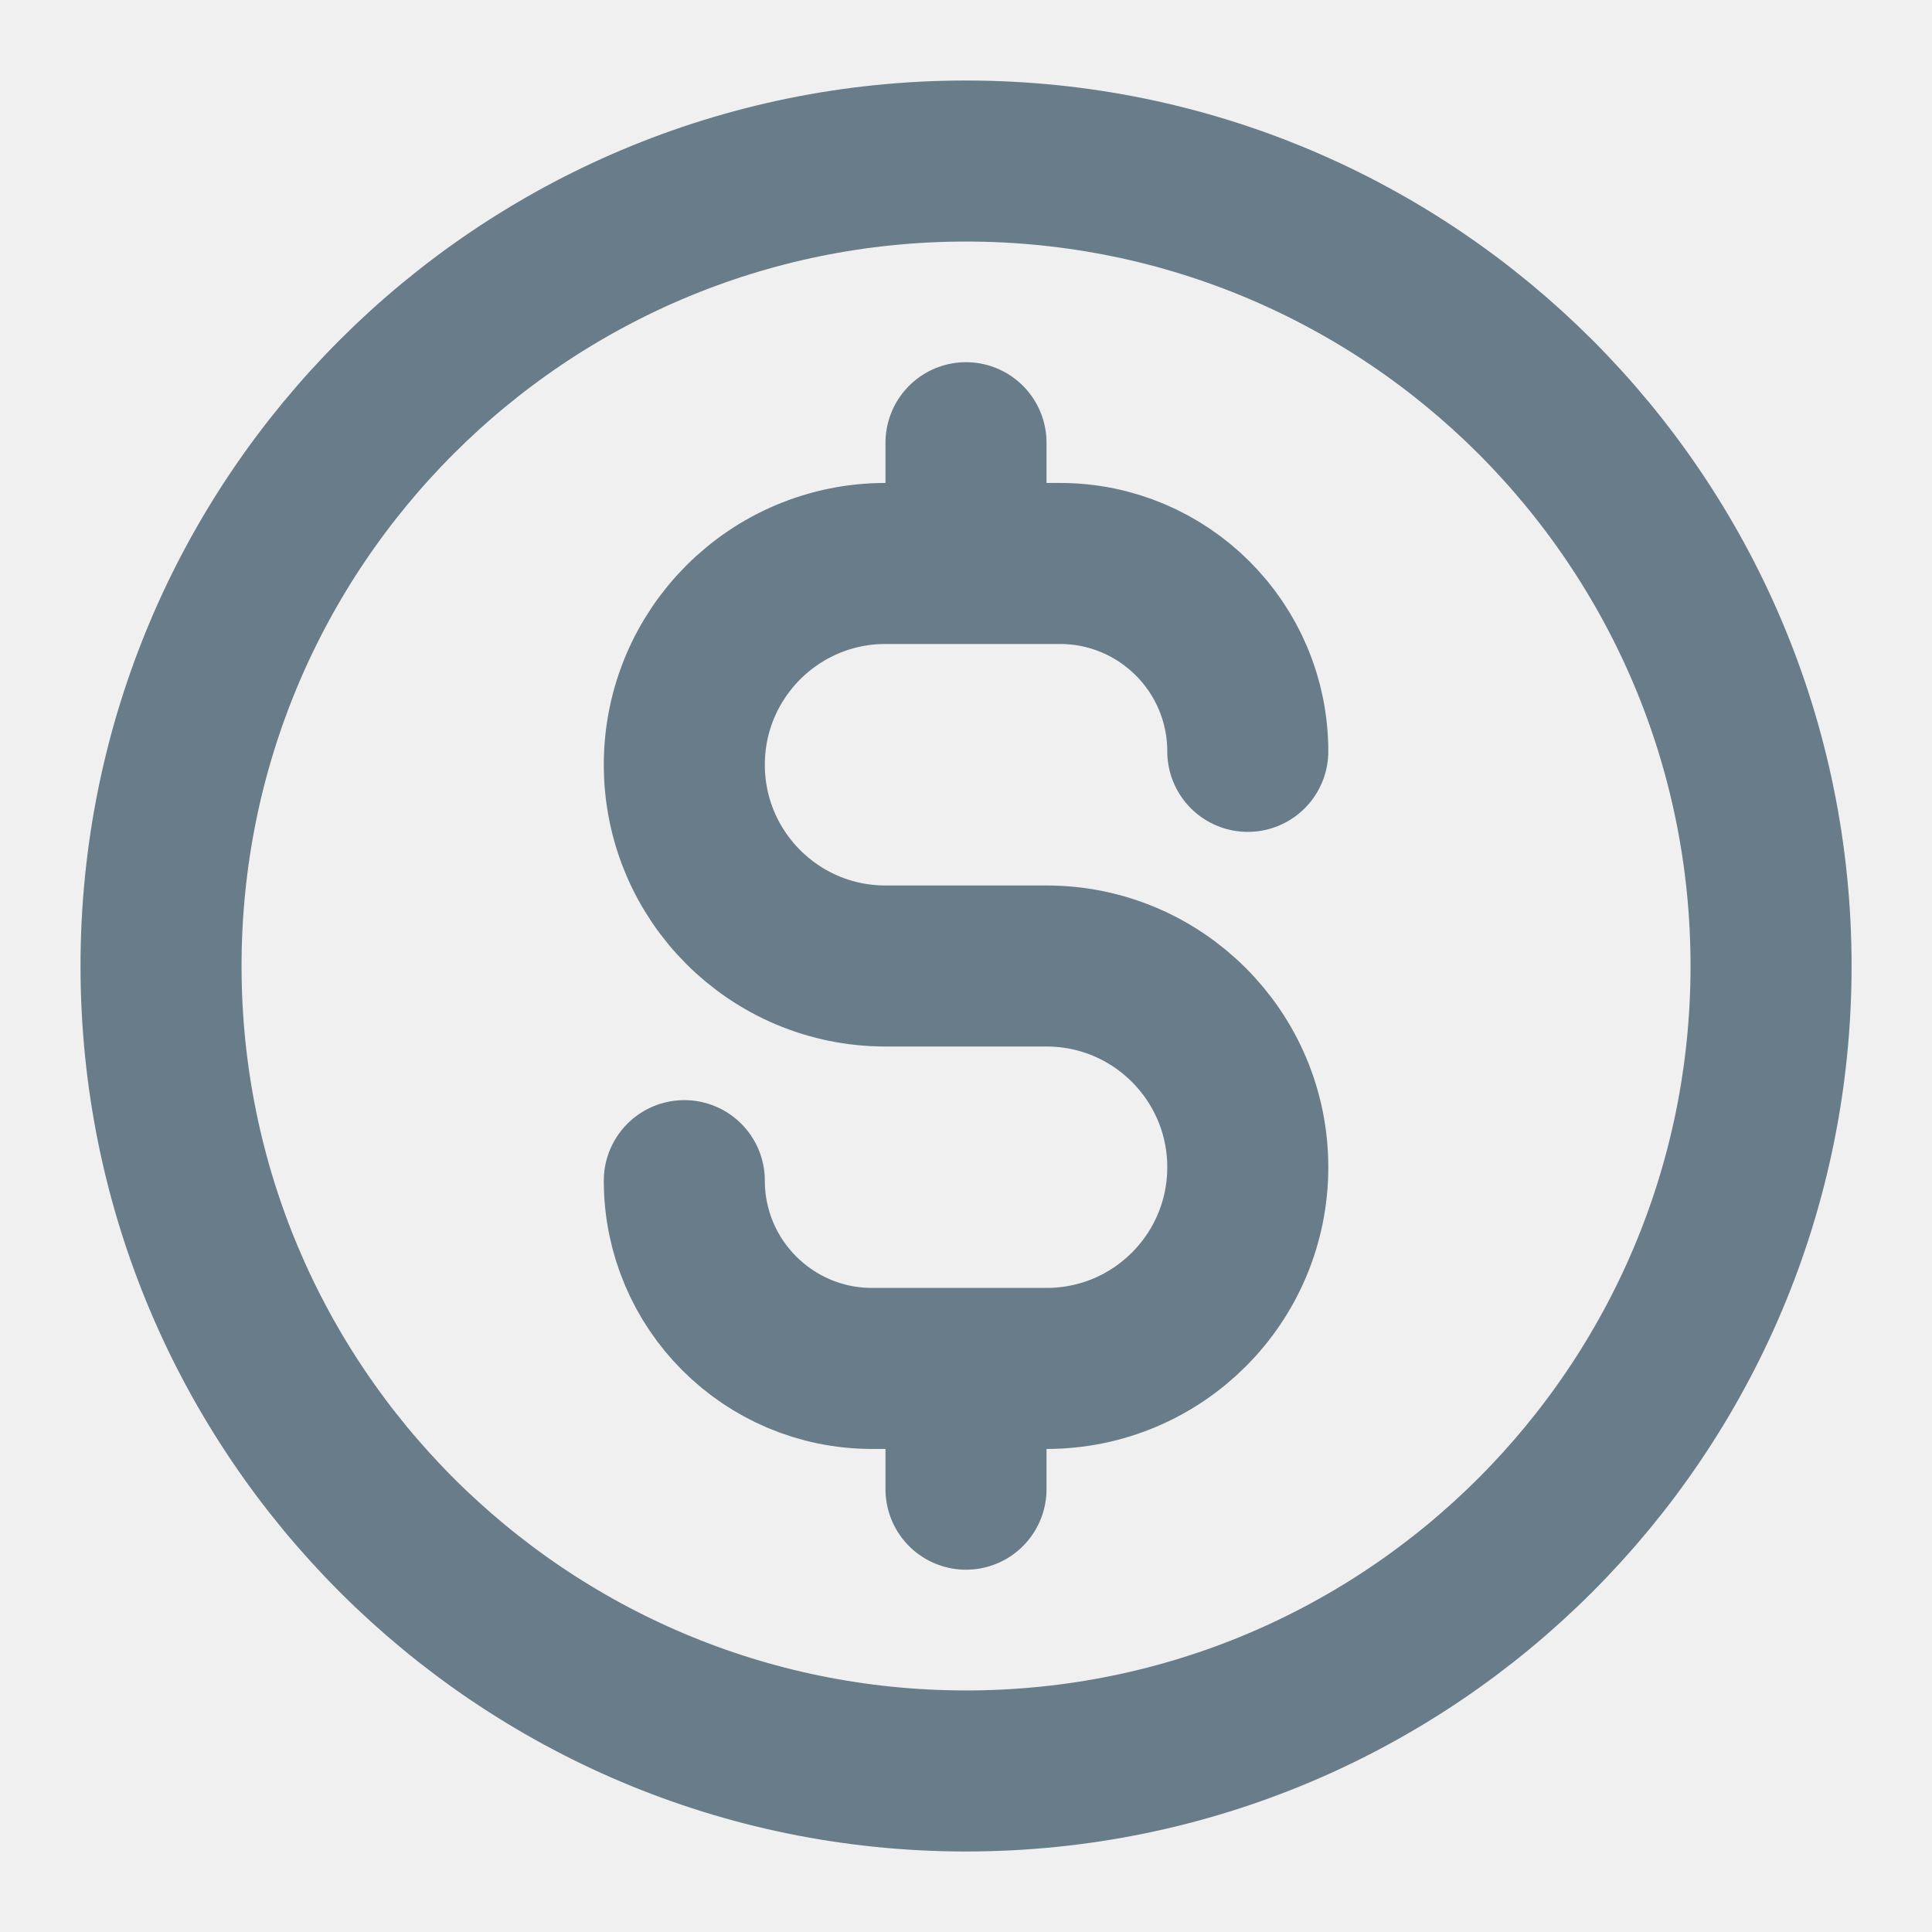
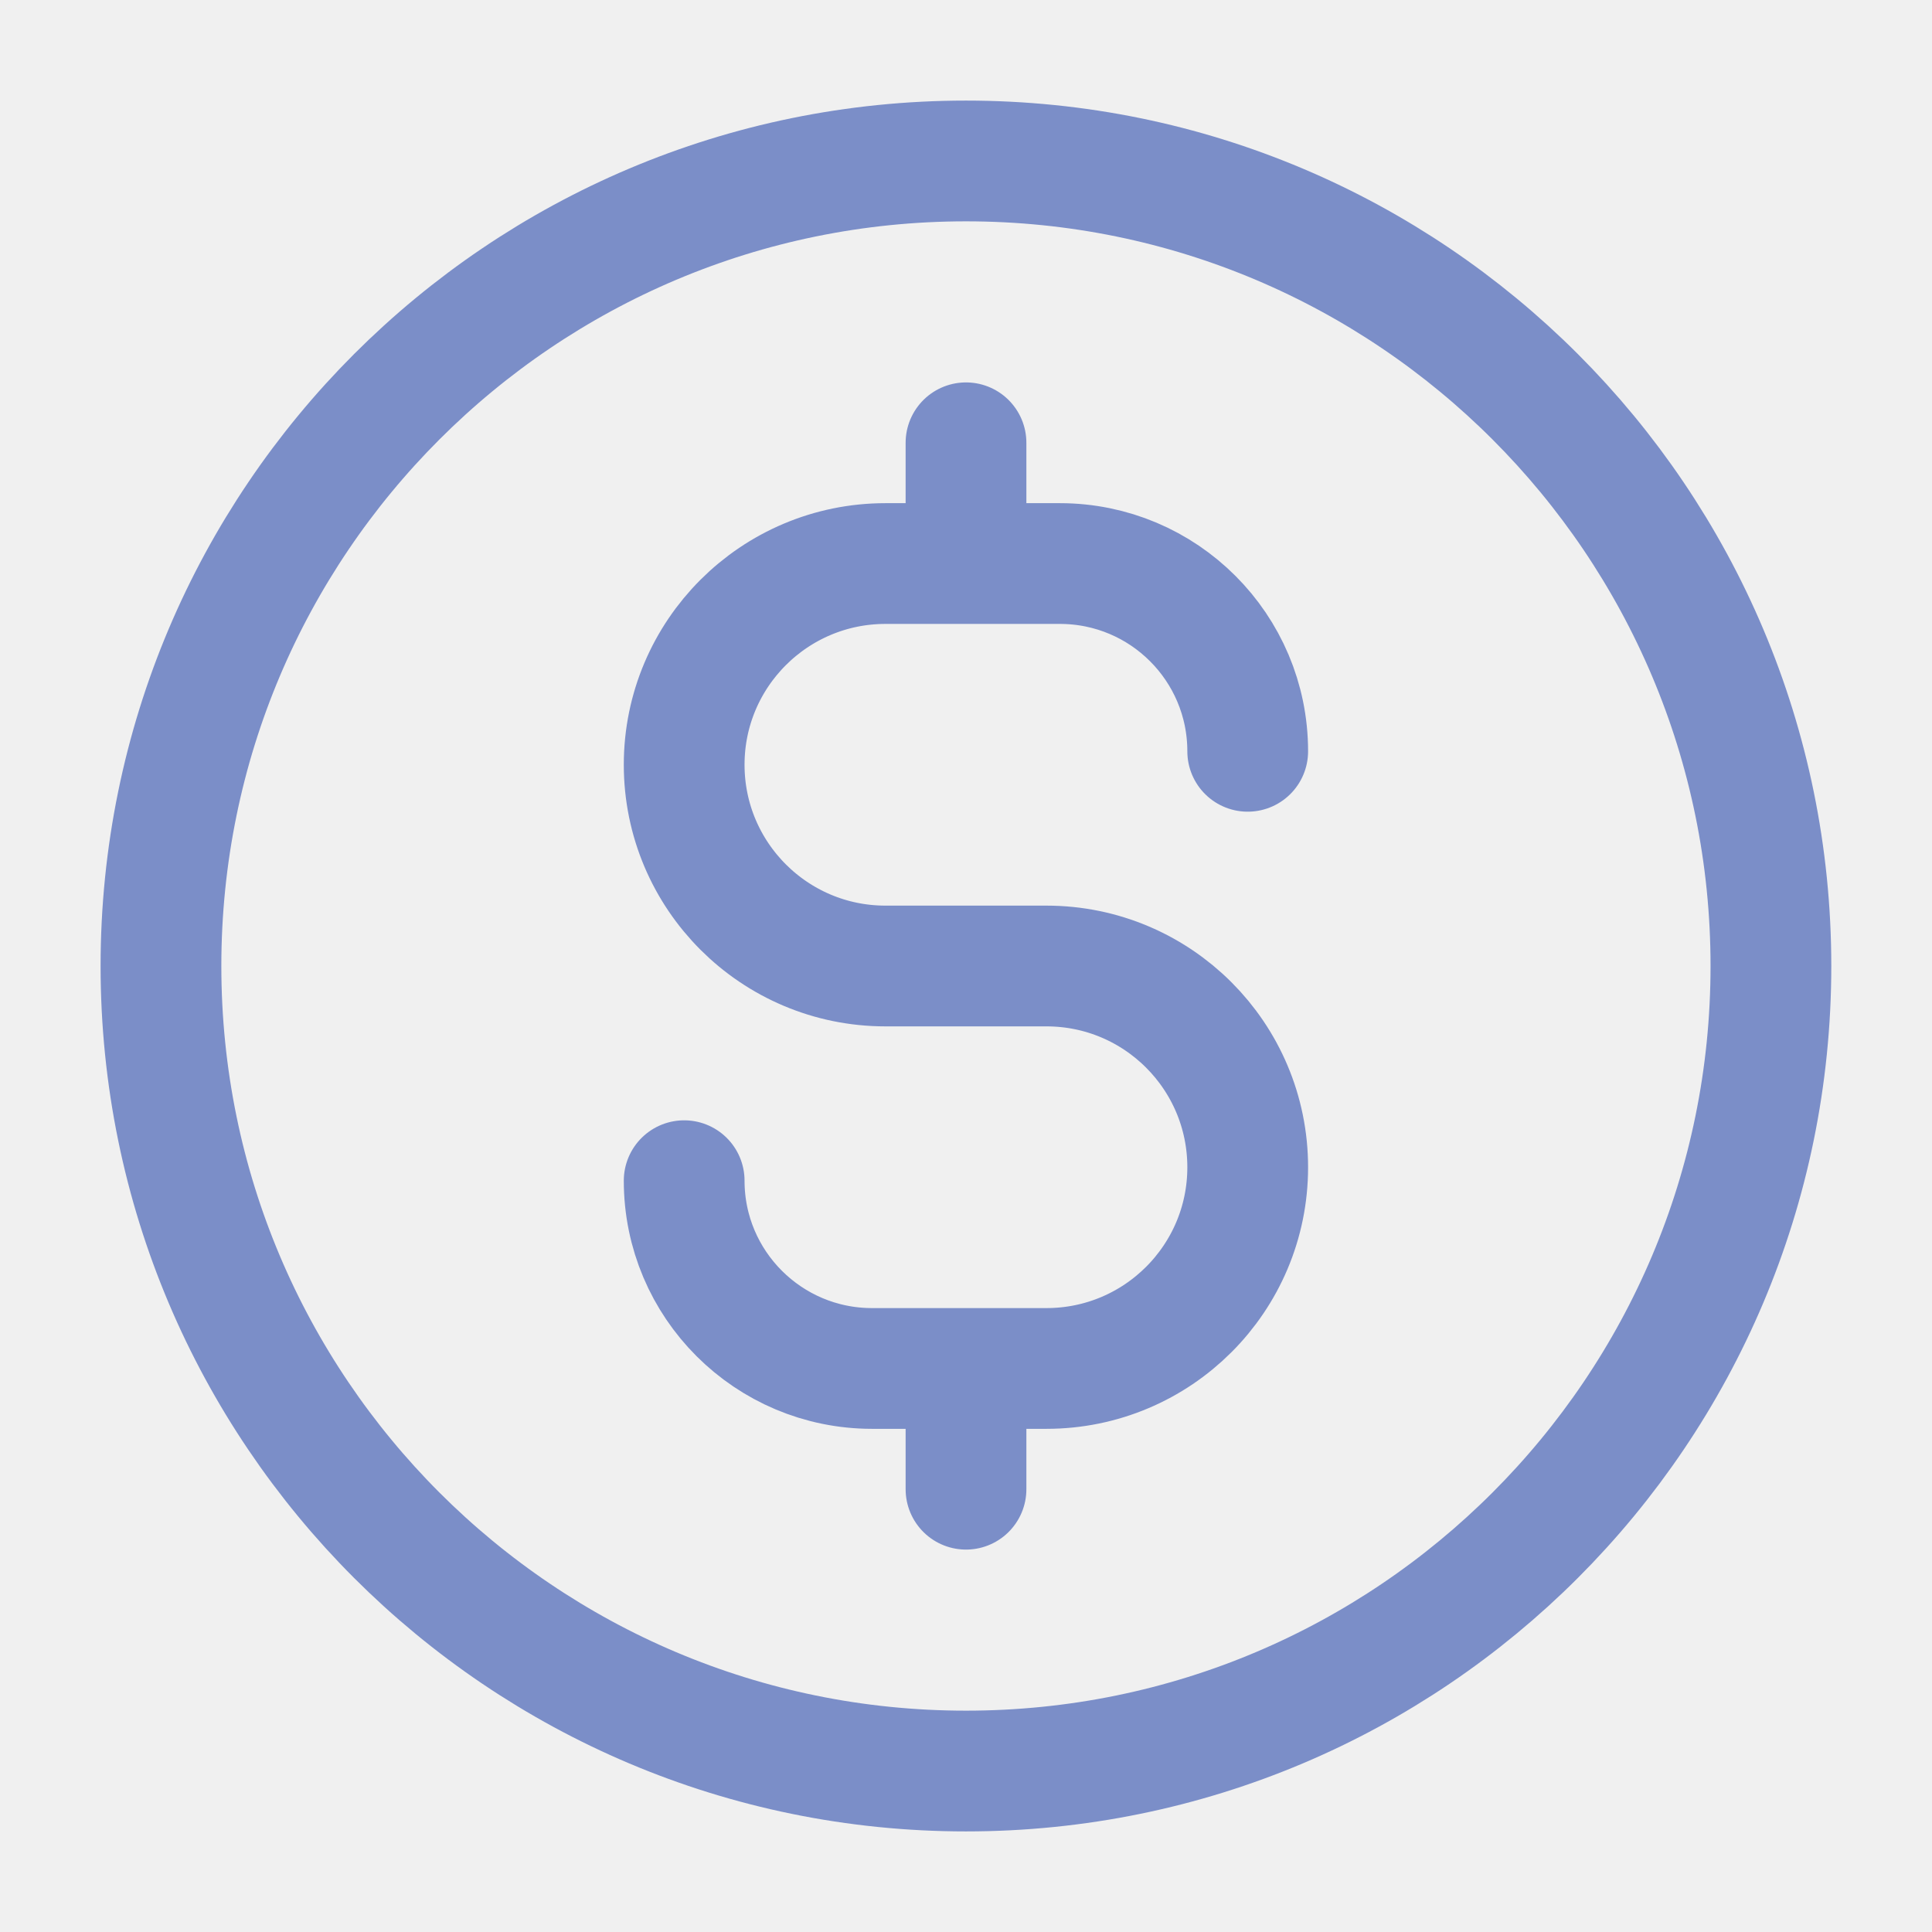
- <svg xmlns="http://www.w3.org/2000/svg" width="20" height="20" viewBox="0 0 20 20" fill="none">
-   <g clip-path="url(#clip0_122_22536)">
-     <path d="M7.084 12.222C7.084 13.296 7.954 14.166 9.028 14.166H10.834C11.984 14.166 12.917 13.234 12.917 12.083C12.917 10.933 11.984 10 10.834 10H9.167C8.016 10 7.084 9.067 7.084 7.917C7.084 6.766 8.016 5.833 9.167 5.833H10.973C12.046 5.833 12.917 6.704 12.917 7.778M10 4.583V5.833M10 14.166V15.416M18.334 10C18.334 14.602 14.603 18.333 10 18.333C5.398 18.333 1.667 14.602 1.667 10C1.667 5.397 5.398 1.667 10 1.667C14.603 1.667 18.334 5.397 18.334 10Z" stroke="#697C89" stroke-width="1.667" stroke-linecap="round" stroke-linejoin="round" />
+ <svg xmlns="http://www.w3.org/2000/svg" width="16" height="16" viewBox="0 0 16 16" fill="none">
+   <g clip-path="url(#clip0_732_5311)">
+     <path d="M5.666 9.778C5.666 10.637 6.363 11.333 7.222 11.333H8.666C9.587 11.333 10.333 10.587 10.333 9.667C10.333 8.746 9.587 8 8.666 8H7.333C6.413 8 5.666 7.254 5.666 6.333C5.666 5.413 6.413 4.667 7.333 4.667H8.777C9.637 4.667 10.333 5.363 10.333 6.222M8 3.667V4.667M8 11.333V12.333M14.666 8C14.666 11.682 11.682 14.667 8 14.667C4.318 14.667 1.333 11.682 1.333 8C1.333 4.318 4.318 1.333 8 1.333C11.682 1.333 14.666 4.318 14.666 8Z" stroke="#7B8EC8" stroke-linecap="round" stroke-linejoin="round" />
  </g>
  <defs>
-     <clipPath id="clip0_122_22536">
-       <rect width="20" height="20" fill="white" />
+     <clipPath id="clip0_732_5311">
+       <rect width="16" height="16" fill="white" />
    </clipPath>
  </defs>
</svg>
